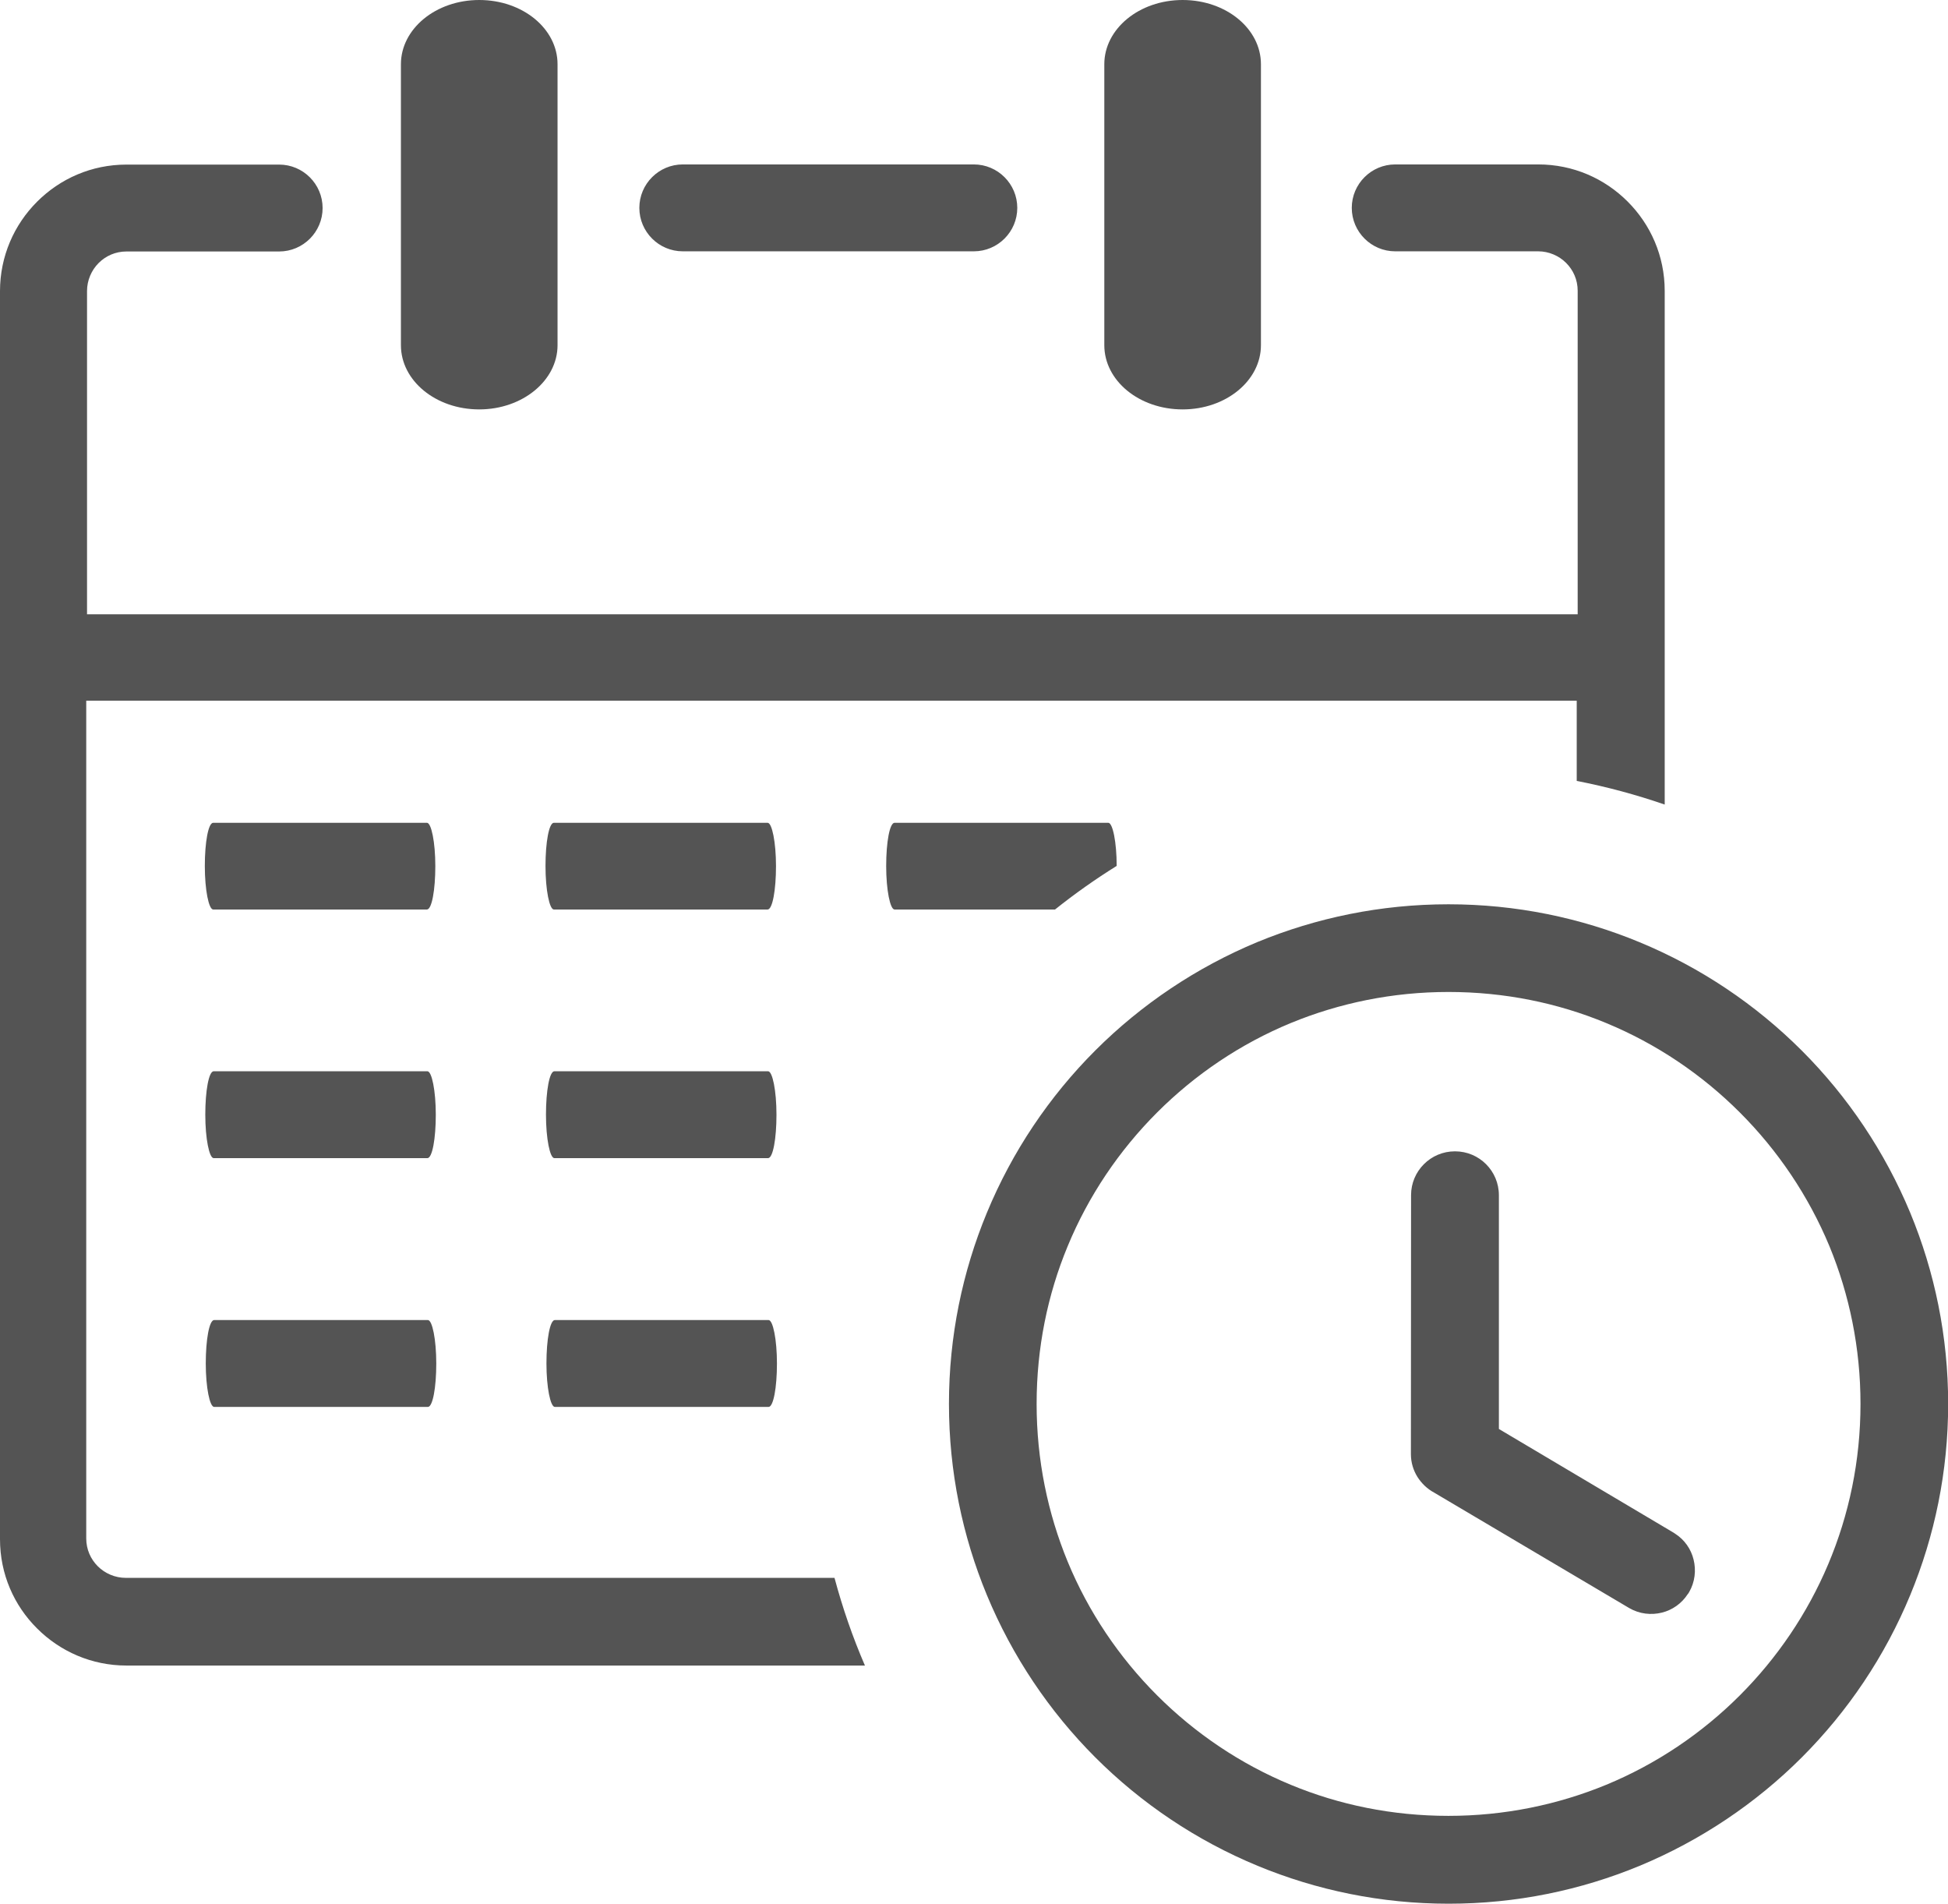
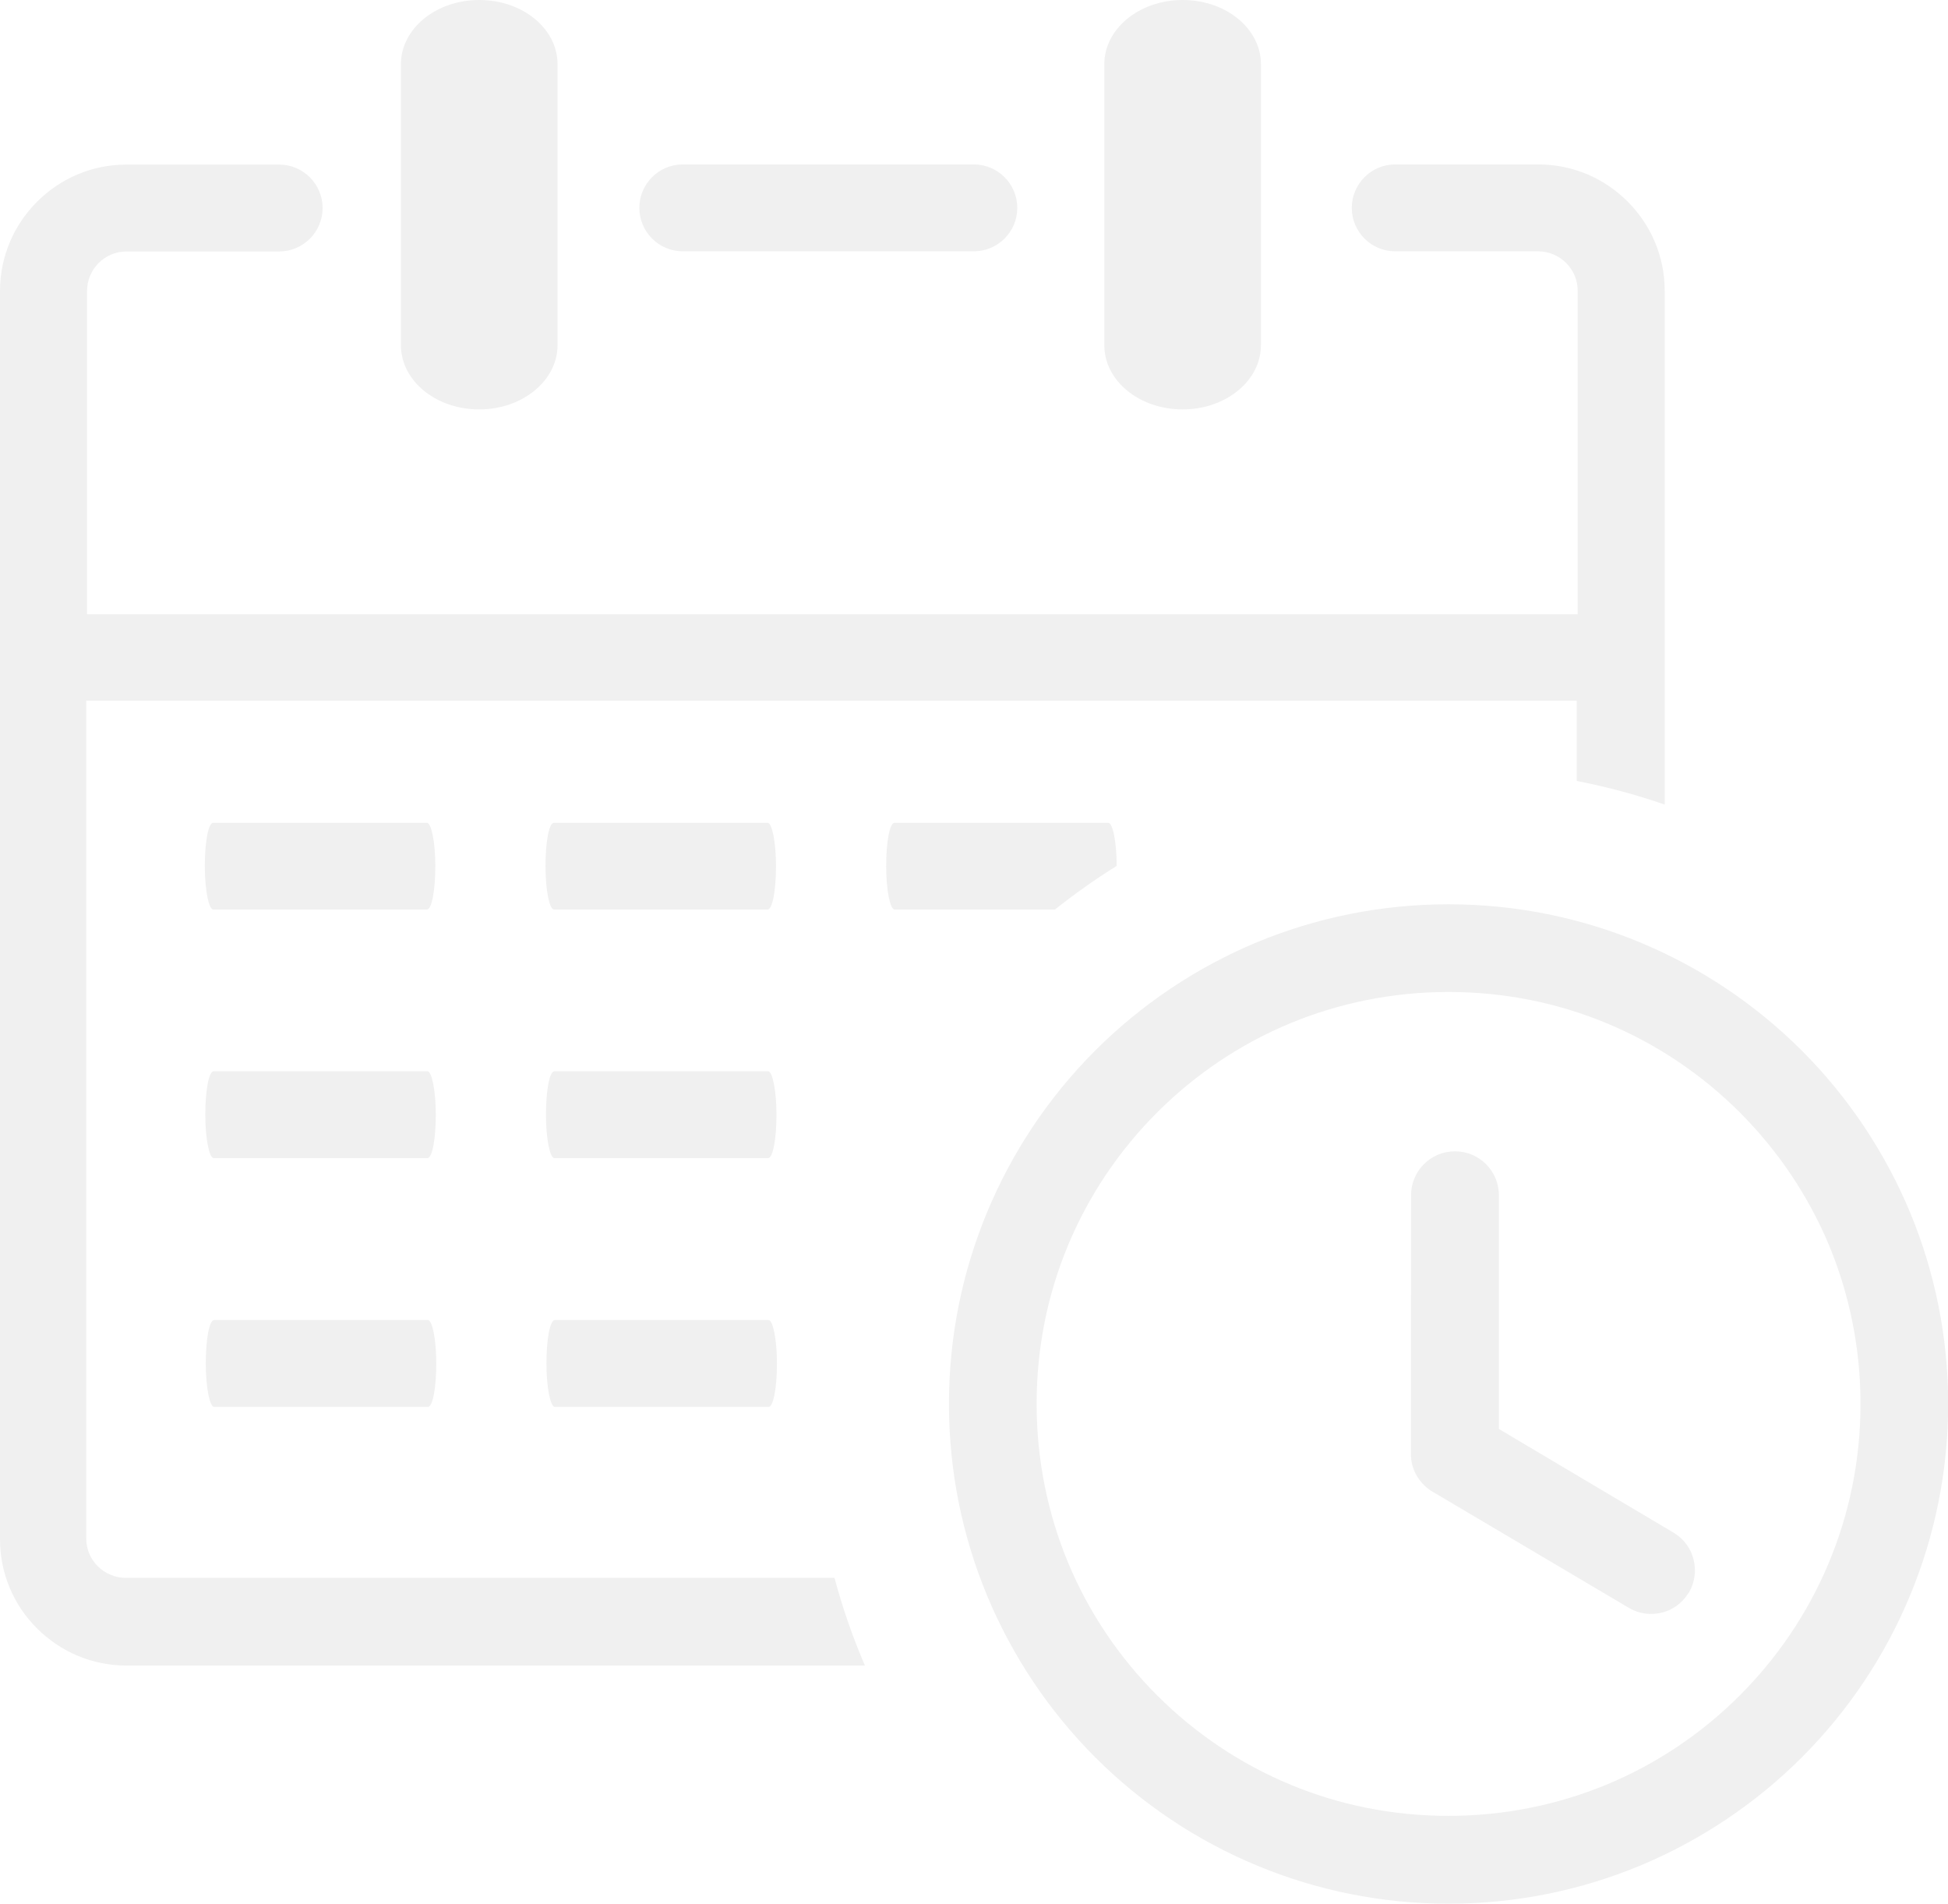
<svg xmlns="http://www.w3.org/2000/svg" version="1.1" id="Layer_1" x="0px" y="0px" viewBox="0 0 122.88 120.06" style="enable-background:new 0 0 122.88 120.06" xml:space="preserve">
  <g>
-     <path fill="#545454" d="M69.66,4.05c0-2.23,2.2-4.05,4.94-4.05c2.74,0,4.94,1.81,4.94,4.05v17.72c0,2.23-2.2,4.05-4.94,4.05 c-2.74,0-4.94-1.81-4.94-4.05V4.05L69.66,4.05z M91.37,57.03c4.26,0,8.33,0.85,12.05,2.39c3.87,1.6,7.34,3.94,10.24,6.84 c2.9,2.9,5.24,6.38,6.84,10.23c1.54,3.72,2.39,7.79,2.39,12.05c0,4.26-0.85,8.33-2.39,12.05c-1.6,3.87-3.94,7.34-6.84,10.24 c-2.9,2.9-6.38,5.24-10.23,6.84c-3.72,1.54-7.79,2.39-12.05,2.39c-4.26,0-8.33-0.85-12.05-2.39c-3.87-1.6-7.34-3.94-10.24-6.84 c-2.9-2.9-5.24-6.38-6.84-10.24c-1.54-3.72-2.39-7.79-2.39-12.05c0-4.26,0.85-8.33,2.39-12.05c1.6-3.87,3.94-7.34,6.84-10.24 c2.9-2.9,6.38-5.24,10.23-6.84C83.04,57.88,87.1,57.03,91.37,57.03L91.37,57.03z M89.01,75.37c0-0.76,0.31-1.45,0.81-1.95l0,0l0,0 c0.5-0.5,1.19-0.81,1.96-0.81c0.77,0,1.46,0.31,1.96,0.81c0.5,0.5,0.81,1.19,0.81,1.96v14.74l11.02,6.54l0.09,0.06 c0.61,0.39,1.01,0.98,1.17,1.63c0.17,0.68,0.09,1.42-0.28,2.06l-0.02,0.03c-0.02,0.04-0.04,0.07-0.07,0.1 c-0.39,0.6-0.98,1-1.62,1.16c-0.68,0.17-1.42,0.09-2.06-0.28l-12.32-7.29c-0.43-0.23-0.79-0.58-1.05-0.99 c-0.26-0.42-0.41-0.91-0.41-1.43h0L89.01,75.37L89.01,75.37L89.01,75.37z M109.75,70.16c-2.4-2.4-5.26-4.33-8.43-5.64 c-3.06-1.27-6.42-1.96-9.95-1.96s-6.89,0.7-9.95,1.96c-3.17,1.31-6.03,3.24-8.43,5.64c-2.4,2.4-4.33,5.26-5.64,8.43 c-1.27,3.06-1.96,6.42-1.96,9.95c0,3.53,0.7,6.89,1.96,9.95c1.31,3.17,3.24,6.03,5.64,8.43c2.4,2.4,5.26,4.33,8.43,5.64 c3.06,1.27,6.42,1.96,9.95,1.96s6.89-0.7,9.95-1.96c3.17-1.31,6.03-3.24,8.43-5.64c4.71-4.71,7.61-11.2,7.61-18.38 c0-3.53-0.7-6.89-1.96-9.95C114.08,75.42,112.15,72.56,109.75,70.16L109.75,70.16z M13.45,57.36c-0.28,0-0.53-1.23-0.53-2.74 c0-1.51,0.22-2.73,0.53-2.73h13.48c0.28,0,0.53,1.23,0.53,2.73c0,1.51-0.22,2.74-0.53,2.74H13.45L13.45,57.36z M34.94,57.36 c-0.28,0-0.53-1.23-0.53-2.74c0-1.51,0.22-2.73,0.53-2.73h13.48c0.28,0,0.53,1.23,0.53,2.73c0,1.51-0.22,2.74-0.53,2.74H34.94 L34.94,57.36z M56.43,57.36c-0.28,0-0.53-1.23-0.53-2.74c0-1.51,0.22-2.73,0.53-2.73h13.48c0.28,0,0.53,1.22,0.53,2.72 c-1.35,0.84-2.65,1.76-3.89,2.75H56.43L56.43,57.36z M13.48,73.04c-0.28,0-0.53-1.23-0.53-2.74c0-1.51,0.22-2.74,0.53-2.74h13.48 c0.28,0,0.53,1.23,0.53,2.74c0,1.51-0.22,2.74-0.53,2.74H13.48L13.48,73.04z M34.97,73.04c-0.28,0-0.53-1.23-0.53-2.74 c0-1.51,0.22-2.74,0.53-2.74h13.48c0.28,0,0.53,1.23,0.53,2.74c0,1.51-0.22,2.74-0.53,2.74H34.97L34.97,73.04z M13.51,88.73 c-0.28,0-0.53-1.23-0.53-2.74c0-1.51,0.22-2.74,0.53-2.74h13.48c0.28,0,0.53,1.23,0.53,2.74c0,1.51-0.22,2.74-0.53,2.74H13.51 L13.51,88.73z M35,88.73c-0.28,0-0.53-1.23-0.53-2.74c0-1.51,0.22-2.74,0.53-2.74h13.48c0.28,0,0.53,1.23,0.53,2.74 c0,1.51-0.22,2.74-0.53,2.74H35L35,88.73z M25.29,4.05c0-2.23,2.2-4.05,4.94-4.05c2.74,0,4.94,1.81,4.94,4.05v17.72 c0,2.23-2.21,4.05-4.94,4.05c-2.74,0-4.94-1.81-4.94-4.05V4.05L25.29,4.05z M5.44,38.74h94.08v-20.4c0-0.7-0.28-1.31-0.73-1.76 c-0.45-0.45-1.09-0.73-1.76-0.73h-9.02c-1.51,0-2.74-1.23-2.74-2.74c0-1.51,1.23-2.74,2.74-2.74h9.02c2.21,0,4.19,0.89,5.64,2.34 c1.45,1.45,2.34,3.43,2.34,5.64v32.39c-1.8-0.62-3.65-1.12-5.55-1.49v-5.06h0.06H5.44v52.83c0,0.7,0.28,1.31,0.73,1.76 c0.45,0.45,1.09,0.73,1.76,0.73h44.71c0.51,1.9,1.15,3.75,1.92,5.53H7.98c-2.2,0-4.19-0.89-5.64-2.34C0.89,101.26,0,99.28,0,97.07 V18.36c0-2.2,0.89-4.19,2.34-5.64c1.45-1.45,3.43-2.34,5.64-2.34h9.63c1.51,0,2.74,1.23,2.74,2.74c0,1.51-1.23,2.74-2.74,2.74H7.98 c-0.7,0-1.31,0.28-1.76,0.73c-0.45,0.45-0.73,1.09-0.73,1.76v20.4H5.44L5.44,38.74z M43.07,15.85c-1.51,0-2.74-1.23-2.74-2.74 c0-1.51,1.23-2.74,2.74-2.74h18.36c1.51,0,2.74,1.23,2.74,2.74c0,1.51-1.23,2.74-2.74,2.74H43.07L43.07,15.85z" />
+     <path fill="#F0F0F0" d="M69.66,4.05c0-2.23,2.2-4.05,4.94-4.05c2.74,0,4.94,1.81,4.94,4.05v17.72c0,2.23-2.2,4.05-4.94,4.05 c-2.74,0-4.94-1.81-4.94-4.05V4.05L69.66,4.05z M91.37,57.03c4.26,0,8.33,0.85,12.05,2.39c3.87,1.6,7.34,3.94,10.24,6.84 c2.9,2.9,5.24,6.38,6.84,10.23c1.54,3.72,2.39,7.79,2.39,12.05c0,4.26-0.85,8.33-2.39,12.05c-1.6,3.87-3.94,7.34-6.84,10.24 c-2.9,2.9-6.38,5.24-10.23,6.84c-3.72,1.54-7.79,2.39-12.05,2.39c-4.26,0-8.33-0.85-12.05-2.39c-3.87-1.6-7.34-3.94-10.24-6.84 c-2.9-2.9-5.24-6.38-6.84-10.24c-1.54-3.72-2.39-7.79-2.39-12.05c0-4.26,0.85-8.33,2.39-12.05c1.6-3.87,3.94-7.34,6.84-10.24 c2.9-2.9,6.38-5.24,10.23-6.84C83.04,57.88,87.1,57.03,91.37,57.03L91.37,57.03z M89.01,75.37c0-0.76,0.31-1.45,0.81-1.95l0,0l0,0 c0.5-0.5,1.19-0.81,1.96-0.81c0.77,0,1.46,0.31,1.96,0.81c0.5,0.5,0.81,1.19,0.81,1.96v14.74l11.02,6.54l0.09,0.06 c0.61,0.39,1.01,0.98,1.17,1.63c0.17,0.68,0.09,1.42-0.28,2.06l-0.02,0.03c-0.02,0.04-0.04,0.07-0.07,0.1 c-0.39,0.6-0.98,1-1.62,1.16c-0.68,0.17-1.42,0.09-2.06-0.28l-12.32-7.29c-0.43-0.23-0.79-0.58-1.05-0.99 c-0.26-0.42-0.41-0.91-0.41-1.43h0L89.01,75.37L89.01,75.37L89.01,75.37z M109.75,70.16c-2.4-2.4-5.26-4.33-8.43-5.64 c-3.06-1.27-6.42-1.96-9.95-1.96s-6.89,0.7-9.95,1.96c-3.17,1.31-6.03,3.24-8.43,5.64c-2.4,2.4-4.33,5.26-5.64,8.43 c-1.27,3.06-1.96,6.42-1.96,9.95c0,3.53,0.7,6.89,1.96,9.95c1.31,3.17,3.24,6.03,5.64,8.43c2.4,2.4,5.26,4.33,8.43,5.64 c3.06,1.27,6.42,1.96,9.95,1.96s6.89-0.7,9.95-1.96c3.17-1.31,6.03-3.24,8.43-5.64c4.71-4.71,7.61-11.2,7.61-18.38 c0-3.53-0.7-6.89-1.96-9.95C114.08,75.42,112.15,72.56,109.75,70.16L109.75,70.16z M13.45,57.36c-0.28,0-0.53-1.23-0.53-2.74 c0-1.51,0.22-2.73,0.53-2.73h13.48c0.28,0,0.53,1.23,0.53,2.73c0,1.51-0.22,2.74-0.53,2.74H13.45L13.45,57.36z M34.94,57.36 c-0.28,0-0.53-1.23-0.53-2.74c0-1.51,0.22-2.73,0.53-2.73h13.48c0.28,0,0.53,1.23,0.53,2.73c0,1.51-0.22,2.74-0.53,2.74H34.94 L34.94,57.36z M56.43,57.36c-0.28,0-0.53-1.23-0.53-2.74c0-1.51,0.22-2.73,0.53-2.73h13.48c0.28,0,0.53,1.22,0.53,2.72 c-1.35,0.84-2.65,1.76-3.89,2.75H56.43L56.43,57.36z M13.48,73.04c-0.28,0-0.53-1.23-0.53-2.74c0-1.51,0.22-2.74,0.53-2.74h13.48 c0.28,0,0.53,1.23,0.53,2.74c0,1.51-0.22,2.74-0.53,2.74H13.48L13.48,73.04z M34.97,73.04c-0.28,0-0.53-1.23-0.53-2.74 c0-1.51,0.22-2.74,0.53-2.74h13.48c0.28,0,0.53,1.23,0.53,2.74c0,1.51-0.22,2.74-0.53,2.74H34.97L34.97,73.04z M13.51,88.73 c-0.28,0-0.53-1.23-0.53-2.74c0-1.51,0.22-2.74,0.53-2.74h13.48c0.28,0,0.53,1.23,0.53,2.74c0,1.51-0.22,2.74-0.53,2.74H13.51 L13.51,88.73z M35,88.73c-0.28,0-0.53-1.23-0.53-2.74c0-1.51,0.22-2.74,0.53-2.74h13.48c0.28,0,0.53,1.23,0.53,2.74 c0,1.51-0.22,2.74-0.53,2.74H35L35,88.73z M25.29,4.05c0-2.23,2.2-4.05,4.94-4.05c2.74,0,4.94,1.81,4.94,4.05v17.72 c0,2.23-2.21,4.05-4.94,4.05c-2.74,0-4.94-1.81-4.94-4.05V4.05L25.29,4.05z M5.44,38.74h94.08v-20.4c0-0.7-0.28-1.31-0.73-1.76 c-0.45-0.45-1.09-0.73-1.76-0.73h-9.02c-1.51,0-2.74-1.23-2.74-2.74c0-1.51,1.23-2.74,2.74-2.74h9.02c2.21,0,4.19,0.89,5.64,2.34 c1.45,1.45,2.34,3.43,2.34,5.64v32.39c-1.8-0.62-3.65-1.12-5.55-1.49v-5.06h0.06H5.44v52.83c0,0.7,0.28,1.31,0.73,1.76 c0.45,0.45,1.09,0.73,1.76,0.73h44.71c0.51,1.9,1.15,3.75,1.92,5.53H7.98c-2.2,0-4.19-0.89-5.64-2.34C0.89,101.26,0,99.28,0,97.07 V18.36c0-2.2,0.89-4.19,2.34-5.64c1.45-1.45,3.43-2.34,5.64-2.34h9.63c1.51,0,2.74,1.23,2.74,2.74c0,1.51-1.23,2.74-2.74,2.74H7.98 c-0.7,0-1.31,0.28-1.76,0.73c-0.45,0.45-0.73,1.09-0.73,1.76v20.4H5.44L5.44,38.74z M43.07,15.85c-1.51,0-2.74-1.23-2.74-2.74 c0-1.51,1.23-2.74,2.74-2.74h18.36c1.51,0,2.74,1.23,2.74,2.74c0,1.51-1.23,2.74-2.74,2.74H43.07L43.07,15.85z" />
  </g>
</svg>
